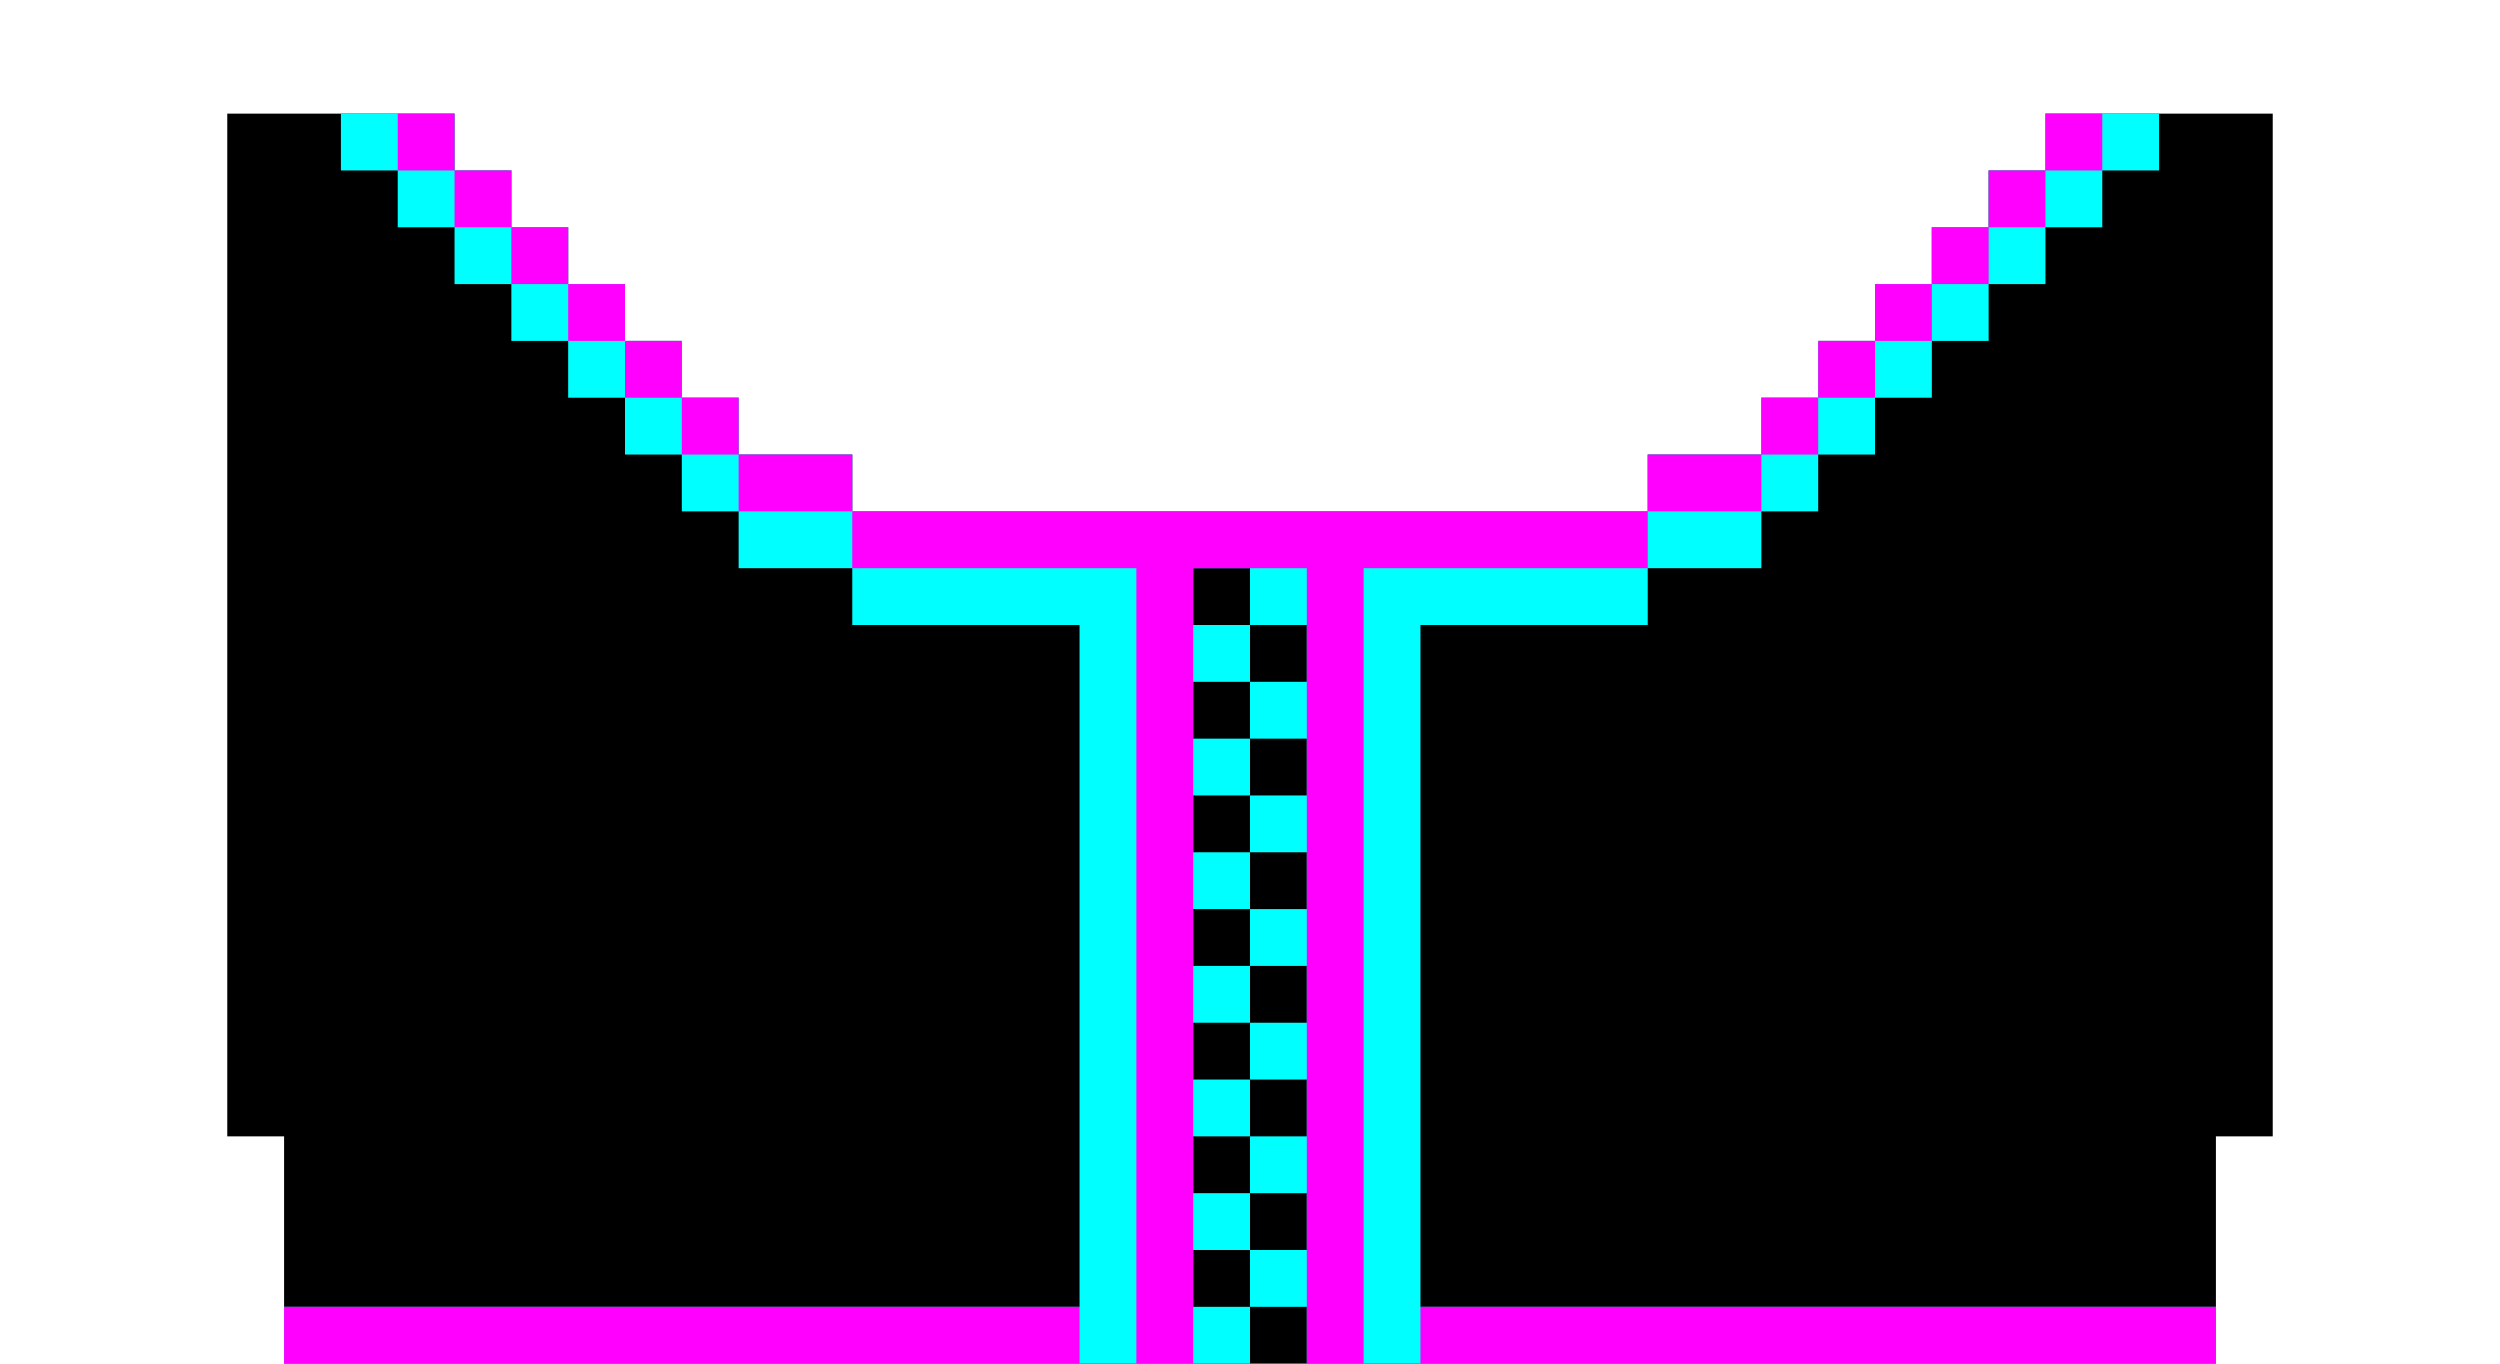
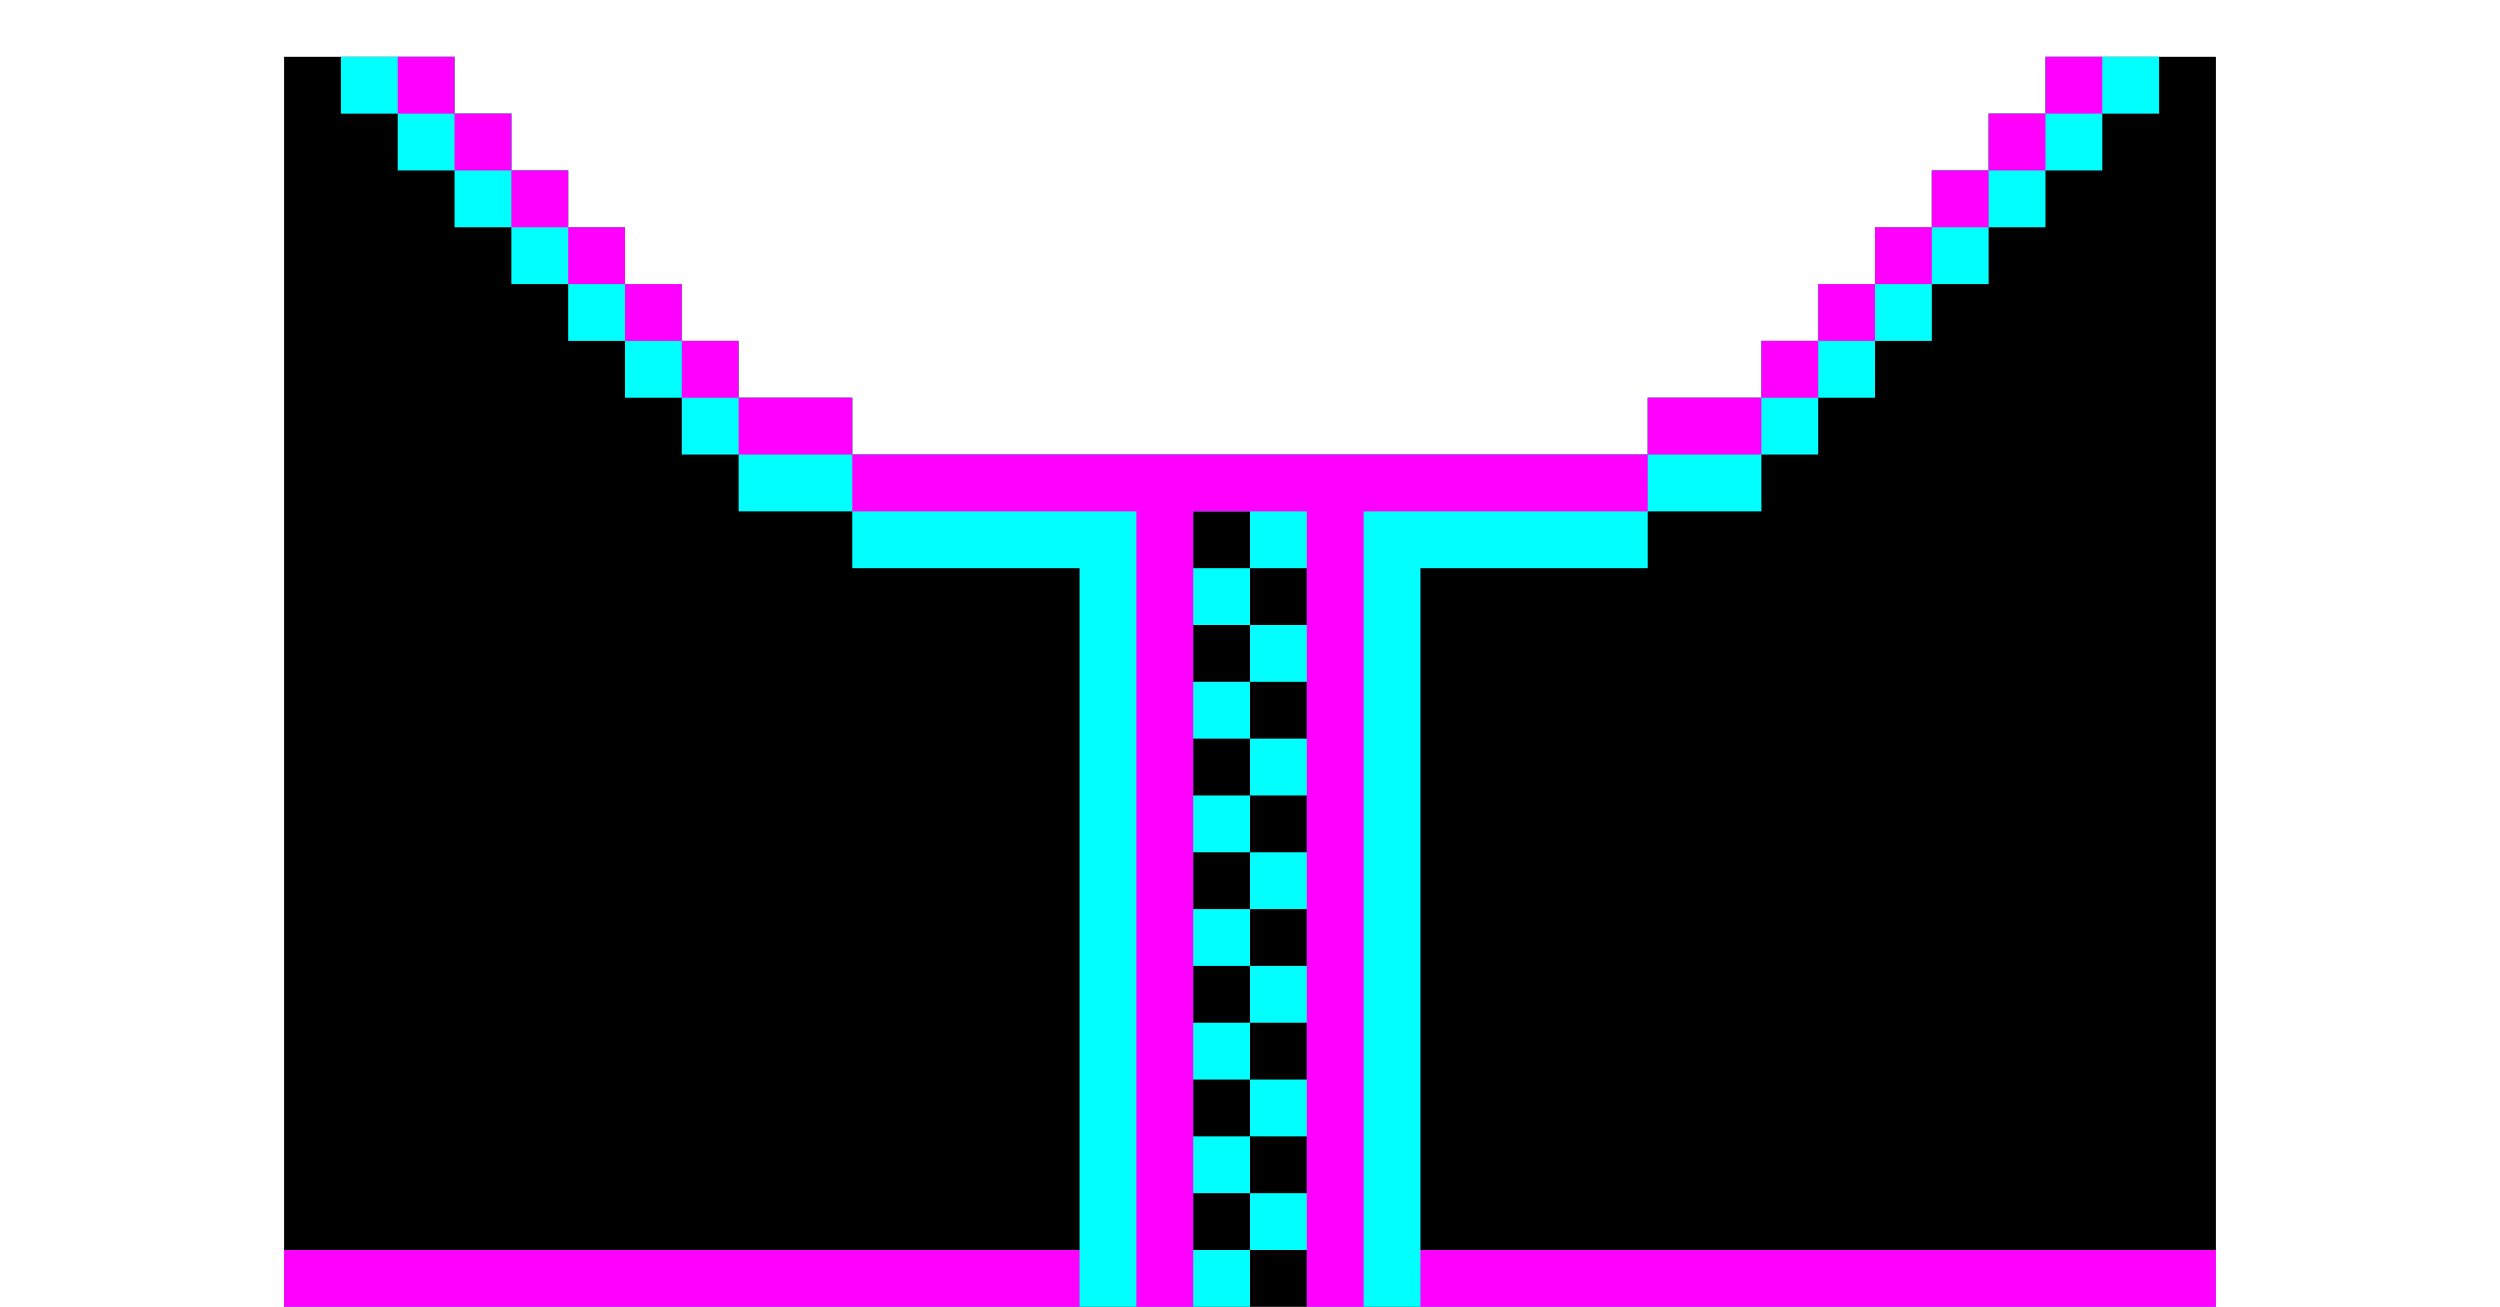
- <svg xmlns="http://www.w3.org/2000/svg" viewBox="0 0 44 24">
-   <path d="M36 2v1h-1v1h-1v1h-1v1h-1v1h-1v1h-2v1H15V8h-2V7h-1V6h-1V5h-1V4H9V3H8V2H4v18h1v4h34v-4h1V2z" />
-   <path d="M25 23V11h4v-1h2V9h1V8h1V7h1V6h1V5h1V4h1V3h1V2h-2v1h-1v1h-1v1h-1v1h-1v1h-1v1h-2v1H15V8h-2V7h-1V6h-1V5h-1V4H9V3H8V2H6v1h1v1h1v1h1v1h1v1h1v1h1v1h1v1h2v1h4v12H5v1h17v-1h-1v-1h1v-1h-1v-1h1v-1h-1v-1h1v-1h-1v-1h1v-1h-1v-1h1v-1h-1v-1h1v-1h-1v-1h1v1h1v1h-1v1h1v1h-1v1h1v1h-1v1h1v1h-1v1h1v1h-1v1h1v1h-1v1h1v1h16v-1z" fill="#0ff" />
+ <svg xmlns="http://www.w3.org/2000/svg" viewBox="0 0 44 23">
+   <path d="M36 1v1h-1v1h-1v1h-1v1h-1v1h-1v1h-2v1H15V7h-2V6h-1V5h-1V4h-1V3H9V2H8V1H5v22h34V1z" />
+   <path d="M25 22V10h4V9h2V8h1V7h1V6h1V5h1V4h1V3h1V2h1V1h-2v1h-1v1h-1v1h-1v1h-1v1h-1v1h-2v1H15V7h-2V6h-1V5h-1V4h-1V3H9V2H8V1H6v1h1v1h1v1h1v1h1v1h1v1h1v1h1v1h2v1h4v12H5v1h17v-1h-1v-1h1v-1h-1v-1h1v-1h-1v-1h1v-1h-1v-1h1v-1h-1v-1h1v-1h-1v-1h1v-1h-1V9h1v1h1v1h-1v1h1v1h-1v1h1v1h-1v1h1v1h-1v1h1v1h-1v1h1v1h-1v1h1v1h16v-1z" fill="#0ff" />
  <g fill="#f0f">
-     <path d="M5 23h14v1H5v-1zm20 0h14v1H25v-1zM7 2h1v1H7V2zm2 2h1v1H9V4z" />
-     <path d="M8 3h1v1H8V3zm2 2h1v1h-1V5z" />
-     <path d="M11 6h1v1h-1V6zm2 2h2v1h-2V8zm23-6h1v1h-1V2z" />
-     <path d="M35,3h1v1h-1V3z" />
-     <path d="M34 4h1v1h-1V4zm-2 2h1v1h-1V6z" />
-     <path d="M33 5h1v1h-1V5zm-4 3h2v1h-2V8z" />
-     <path d="M12 7h1v1h-1V7zm19 0h1v1h-1V7zm-2 3V9H15v1h5v14h1V10h2v14h1V10h5z" />
+     <path d="M5 22h14v1H5v-1zm20 0h14v1H25v-1zM7 1h1v1H7V1zm2 2h1v1H9V3z" />
+     <path d="M8 2h1v1H8V2zm2 2h1v1h-1V4z" />
+     <path d="M11 5h1v1h-1V5zm2 2h2v1h-2V7zm23-6h1v1h-1V1z" />
+     <path d="M35,2h1v1h-1V2z" />
+     <path d="M34 3h1v1h-1V3zm-2 2h1v1h-1V5z" />
+     <path d="M33 4h1v1h-1V4zm-4 3h2v1h-2V7z" />
+     <path d="M12 6h1v1h-1V6zm19 0h1v1h-1V6zm-2 3V8H15v1h5v14h1V9h2v14h1V9h5z" />
  </g>
</svg>
